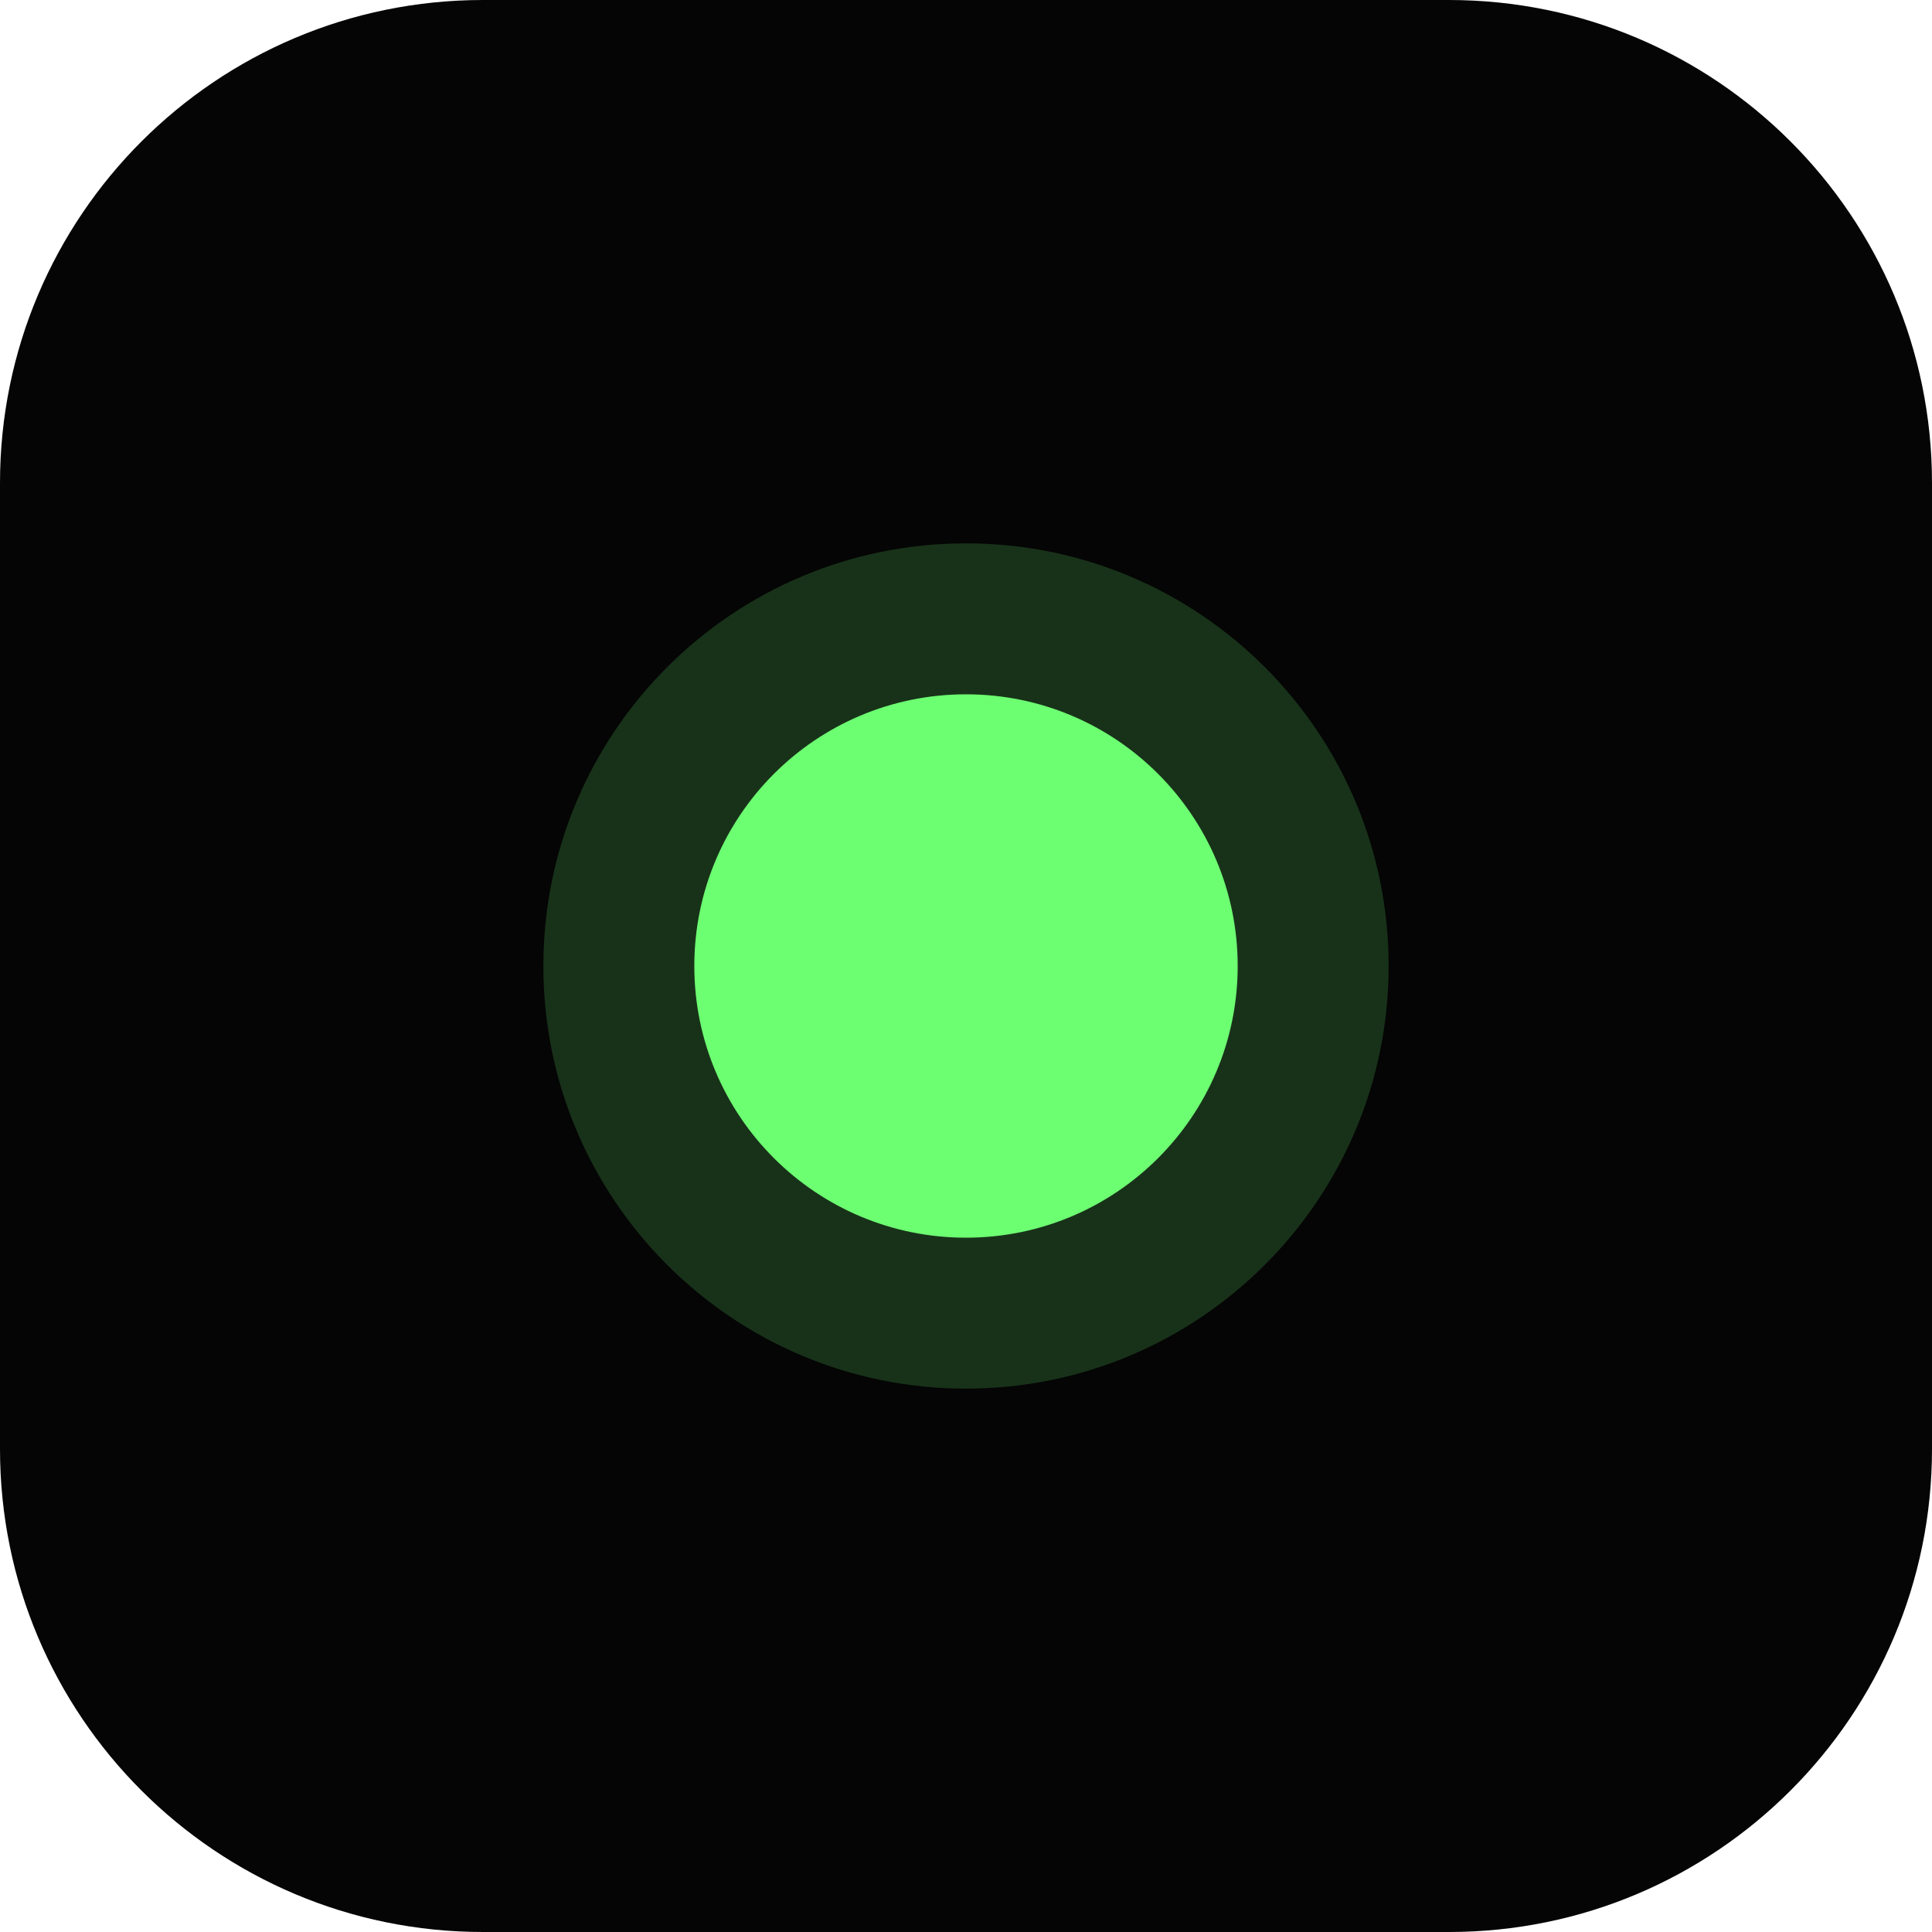
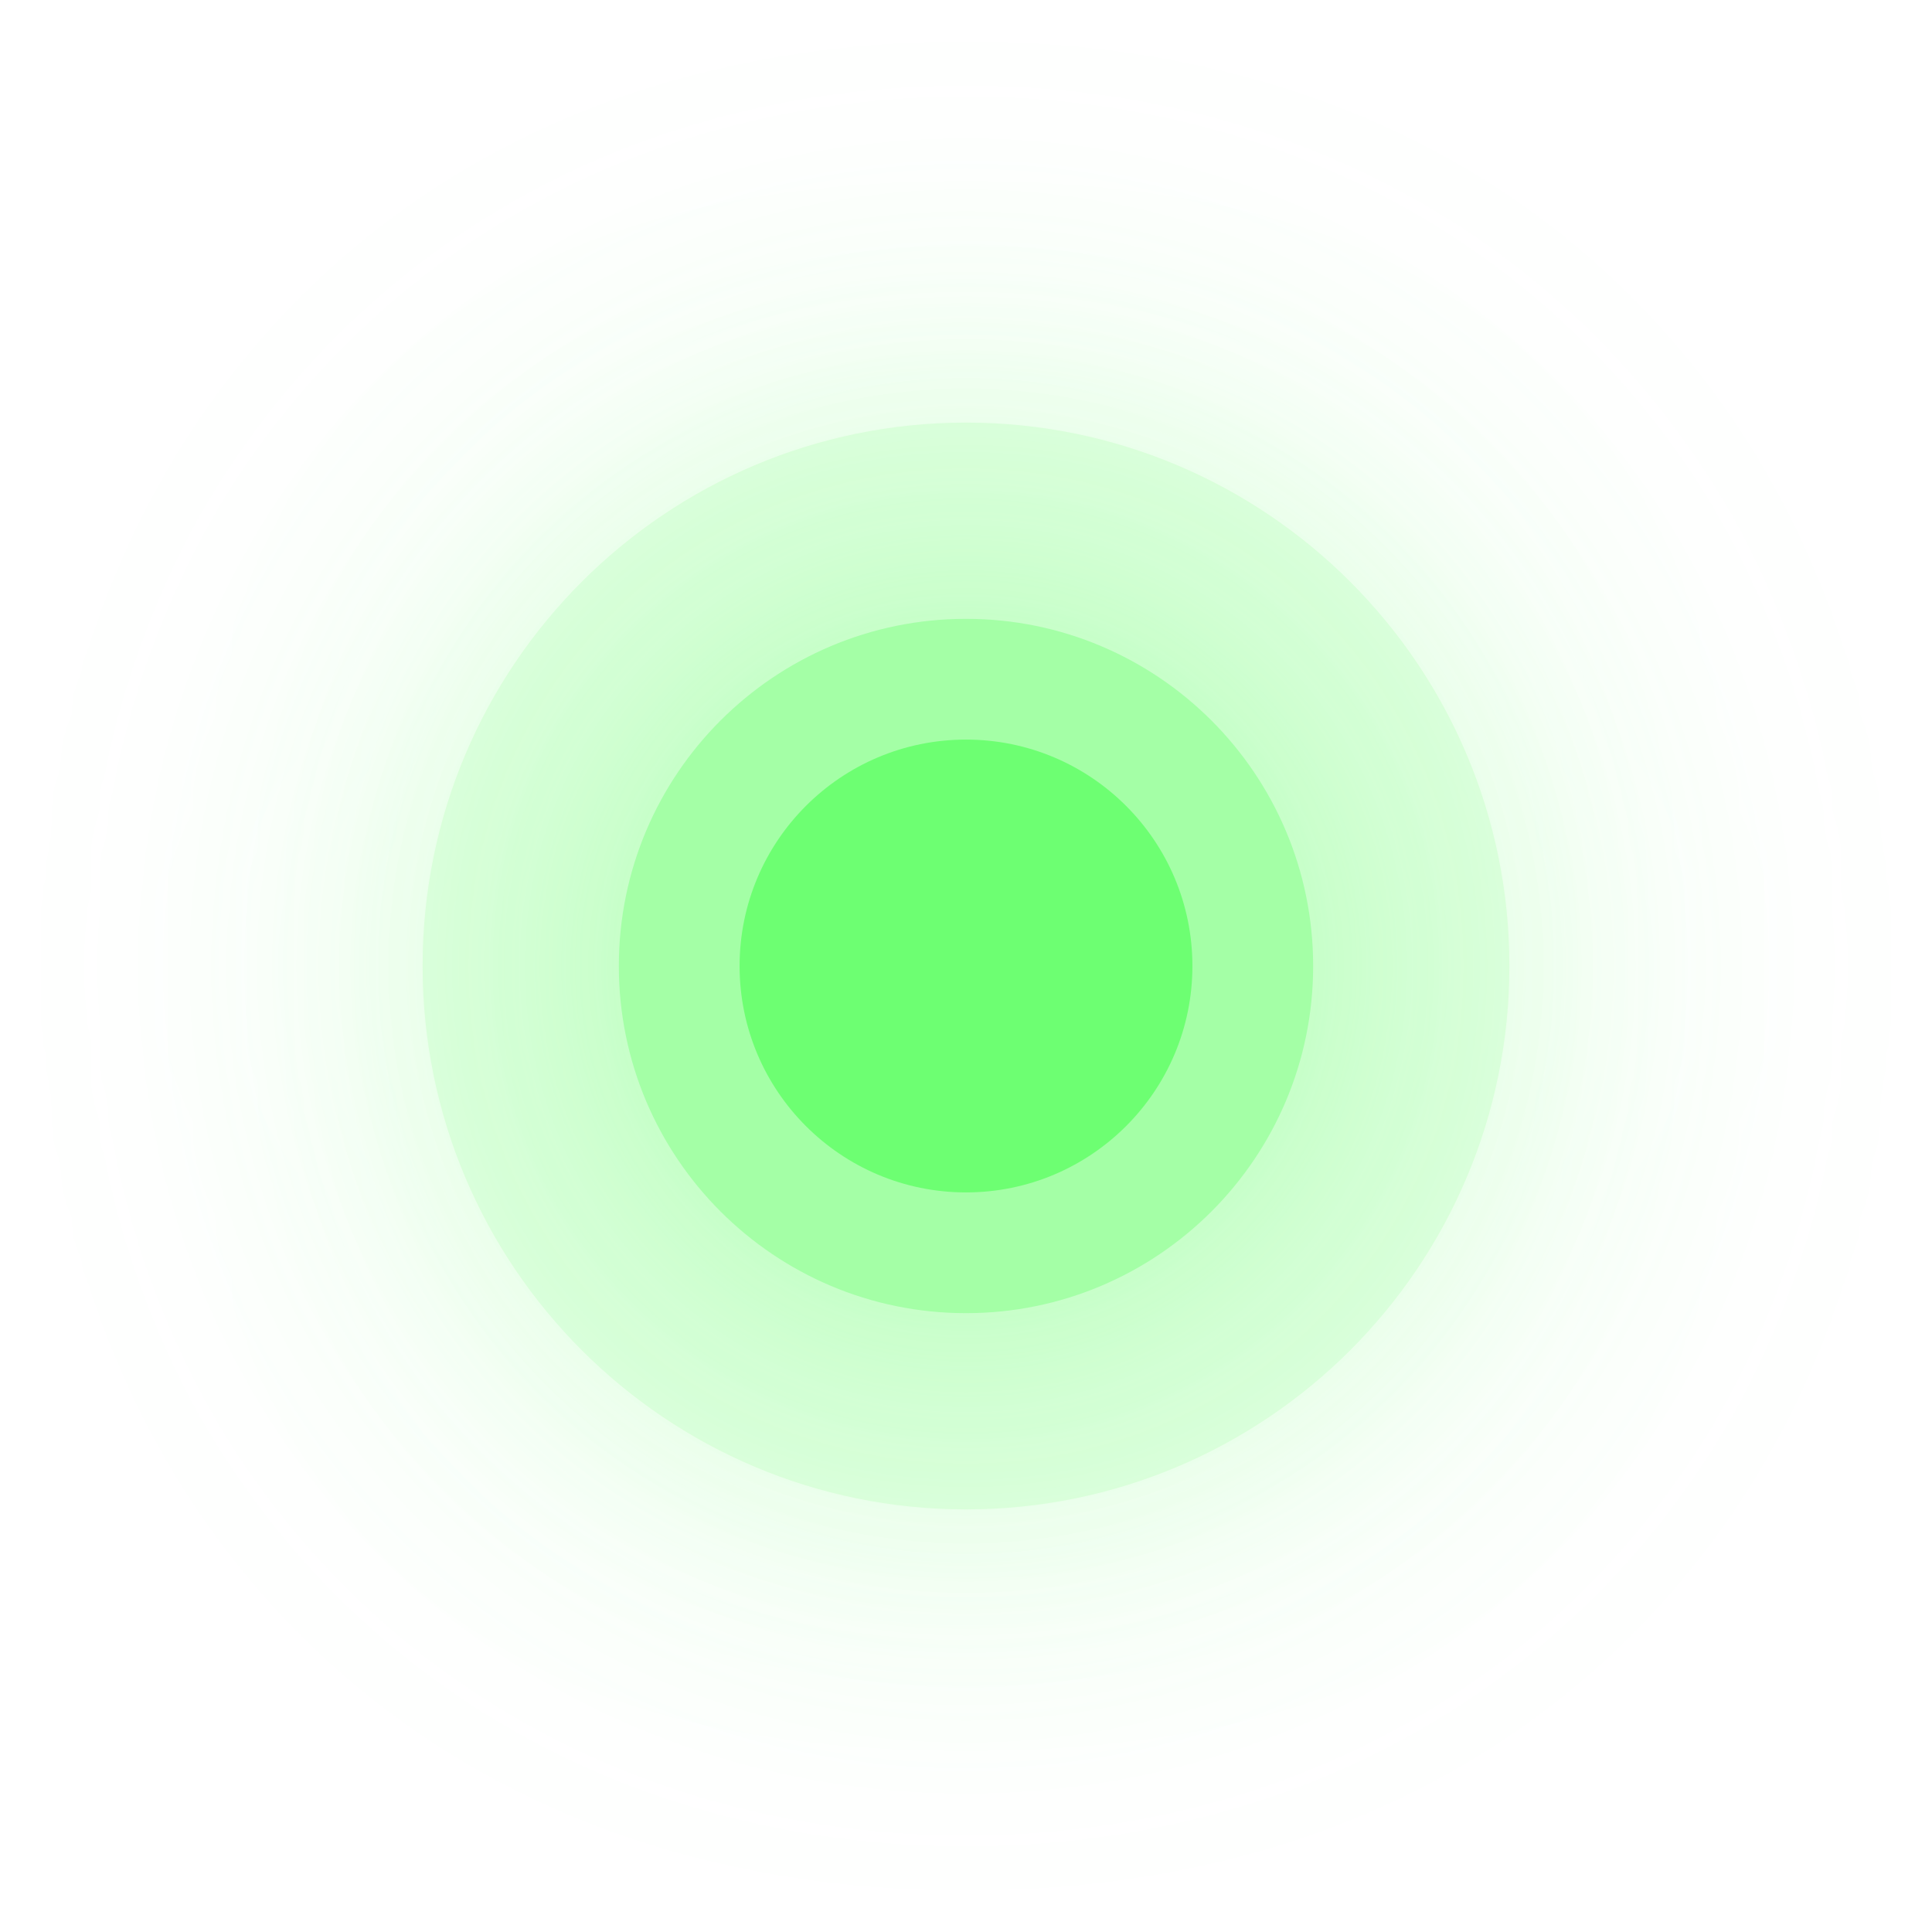
<svg xmlns="http://www.w3.org/2000/svg" width="32" height="32" viewBox="0 0 32 32">
-   <rect width="32" height="32" rx="8" fill="#050505" />
-   <circle cx="16" cy="16" r="7" fill="#6DFF72" opacity="0.18" />
-   <circle cx="16" cy="16" r="4.5" fill="#6DFF72" />
+   <defs>
+     <filter id="soft-glow" x="-120%" y="-120%" width="340%" height="340%">
+       <feGaussianBlur stdDeviation="3.2" result="blur" />
+       <feMerge>
+         <feMergeNode in="blur" />
+         <feMergeNode in="SourceGraphic" />
+       </feMerge>
+     </filter>
+   </defs>
+   <circle cx="16" cy="16" r="9" fill="#6DFF72" opacity="0.22" filter="url(#soft-glow)" />
+   <circle cx="16" cy="16" r="5.75" fill="#6DFF72" opacity="0.52" filter="url(#soft-glow)" />
+   <circle cx="16" cy="16" r="3.75" fill="#6DFF72" />
</svg>
